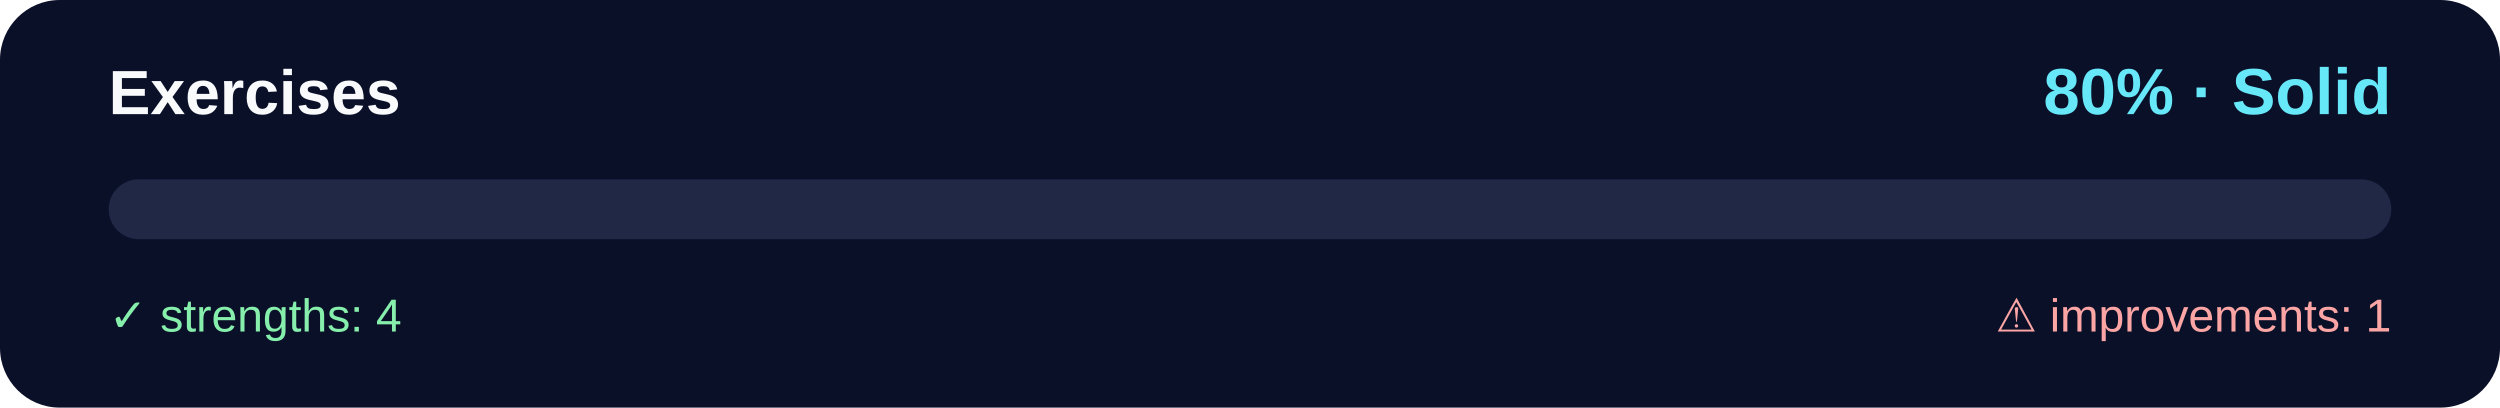
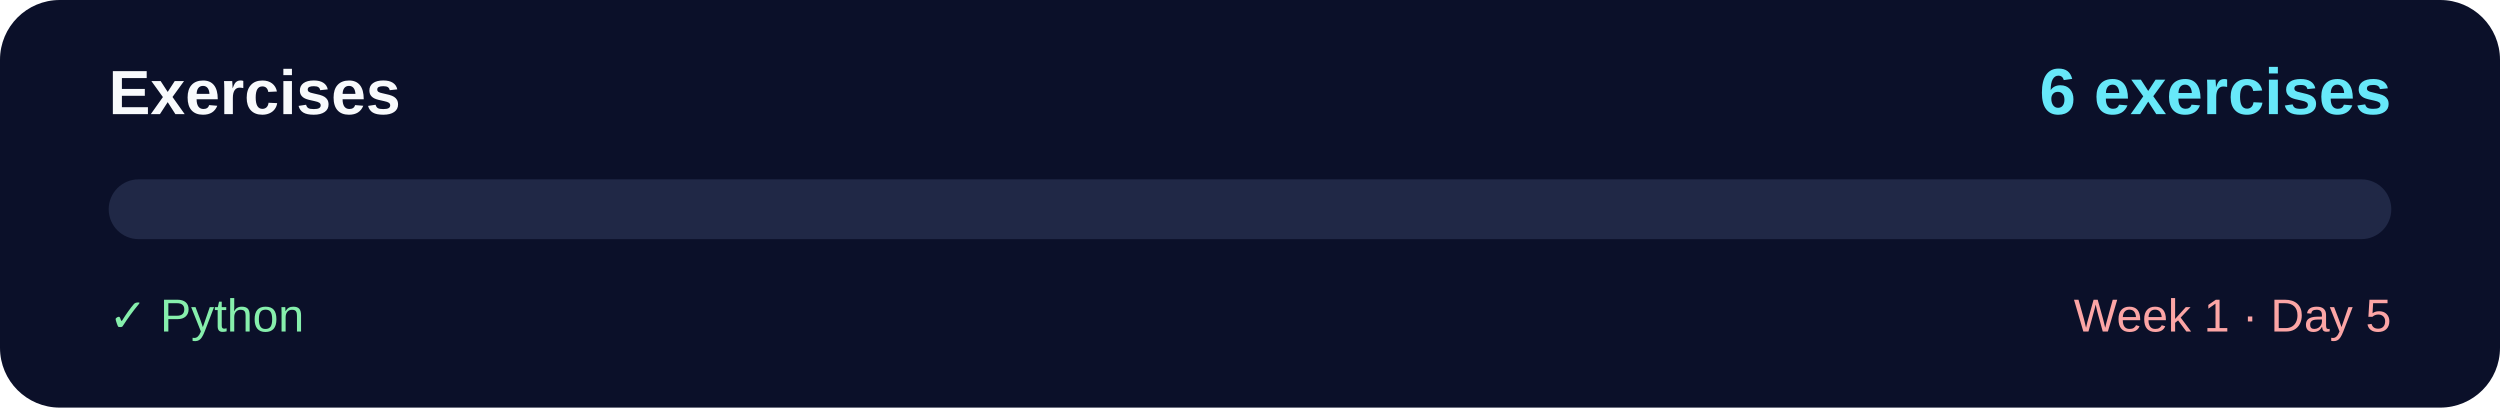
- <svg xmlns="http://www.w3.org/2000/svg" width="920" height="150" viewBox="0 0 920 150" role="img" aria-label="Exercises readiness 80 percent">
+ <svg xmlns="http://www.w3.org/2000/svg" width="920" height="150" viewBox="0 0 920 150" role="img" aria-label="Exercises: 6 exercises">
  <defs>
    <linearGradient id="p">
      <stop stop-color="#06b6d4" />
      <stop offset="1" stop-color="#67e8f9" />
    </linearGradient>
    <filter id="glow">
      <feGaussianBlur stdDeviation="4" result="b" />
      <feMerge>
        <feMergeNode in="b" />
        <feMergeNode in="SourceGraphic" />
      </feMerge>
    </filter>
  </defs>
  <rect width="920" height="150" rx="22" fill="#0b1029" />
  <text x="40" y="42" fill="#f8fafc" font-family="Segoe UI,Arial" font-size="23" font-weight="700">Exercises</text>
-   <text x="880" y="42" text-anchor="end" fill="#67e8f9" font-family="Segoe UI,Arial" font-size="24" font-weight="800">80% · Solid</text>
+   <text x="880" y="42" text-anchor="end" fill="#67e8f9" font-family="Segoe UI,Arial" font-size="24" font-weight="800">6 exercises</text>
  <rect x="40" y="66" width="840" height="22" rx="11" fill="#202846" />
  <rect x="40" y="66" width="0" height="22" rx="11" fill="url(#p)" filter="url(#glow)">
-     <animate attributeName="width" from="0" to="672" dur="1.4s" fill="freeze" />
+     <animate attributeName="width" from="0" to="840" dur="1.4s" fill="freeze" />
  </rect>
-   <text x="40" y="122" fill="#86efac" font-family="Segoe UI,Arial" font-size="17">✓ strengths: 4</text>
-   <text x="880" y="122" text-anchor="end" fill="#fca5a5" font-family="Segoe UI,Arial" font-size="17">⚠ improvements: 1</text>
+   <text x="40" y="122" fill="#86efac" font-family="Segoe UI,Arial" font-size="17">✓ Python</text>
+   <text x="880" y="122" text-anchor="end" fill="#fca5a5" font-family="Segoe UI,Arial" font-size="17">Week 1 · Day 5</text>
</svg>
